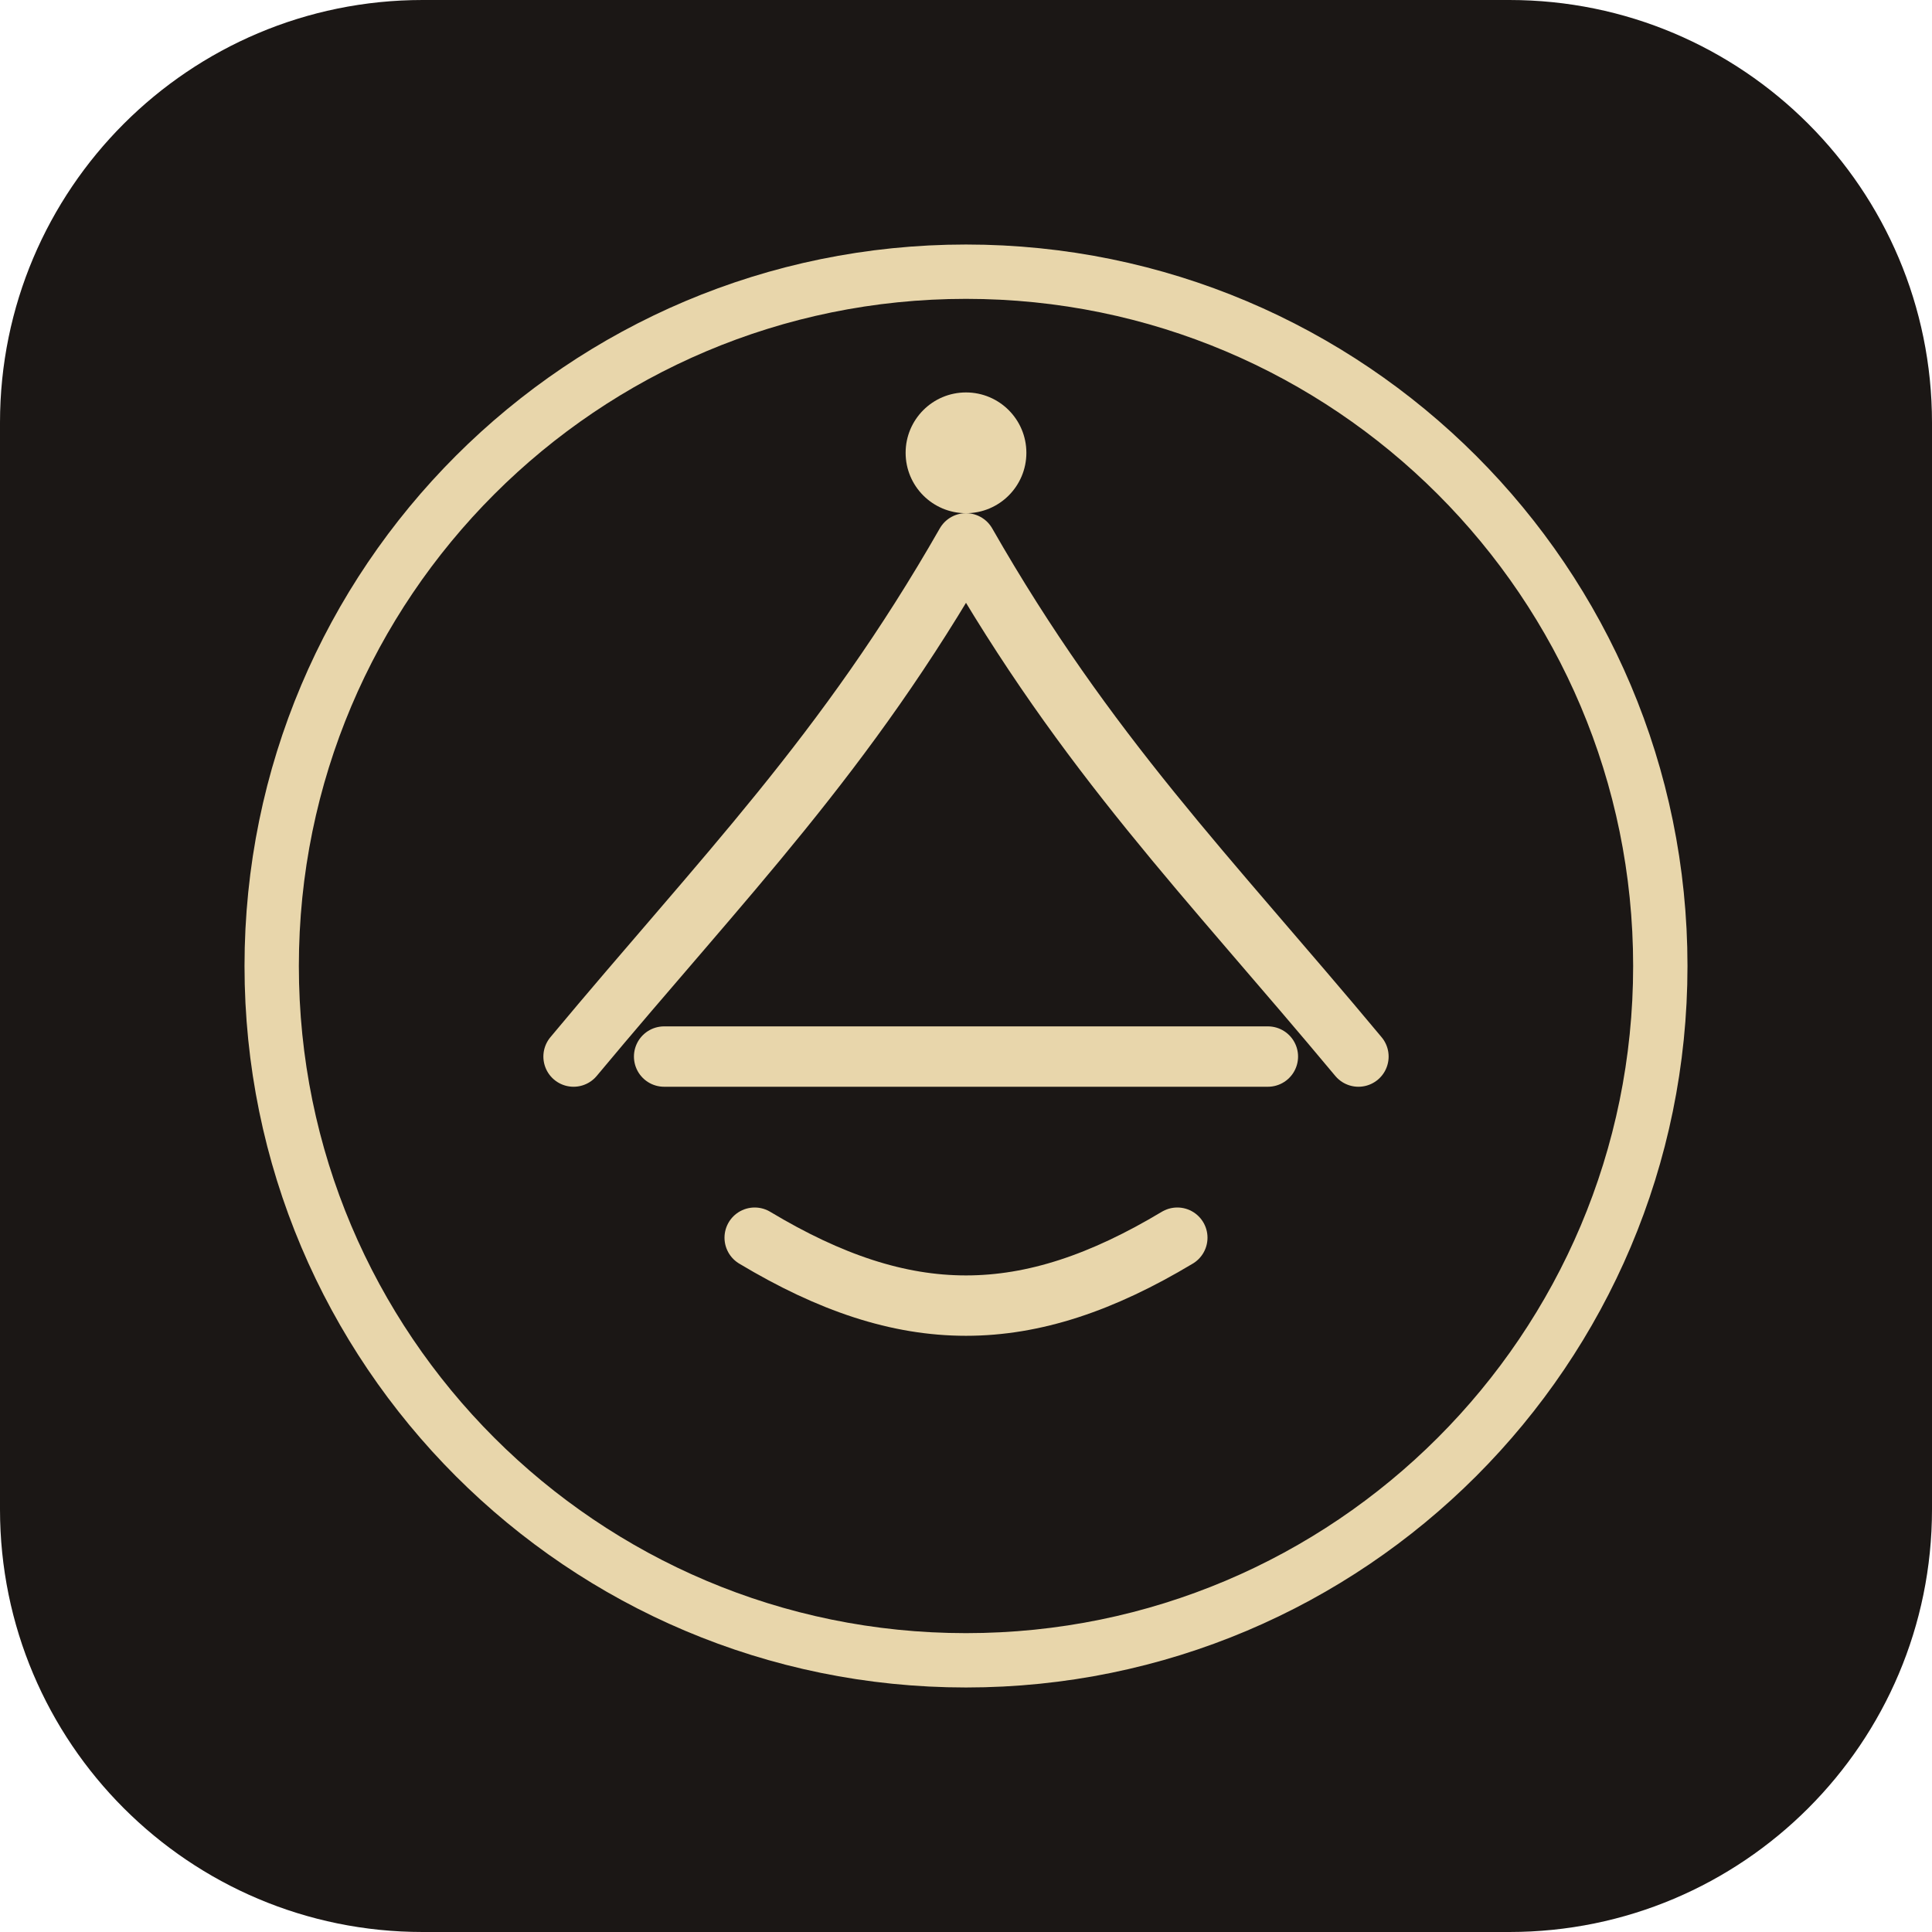
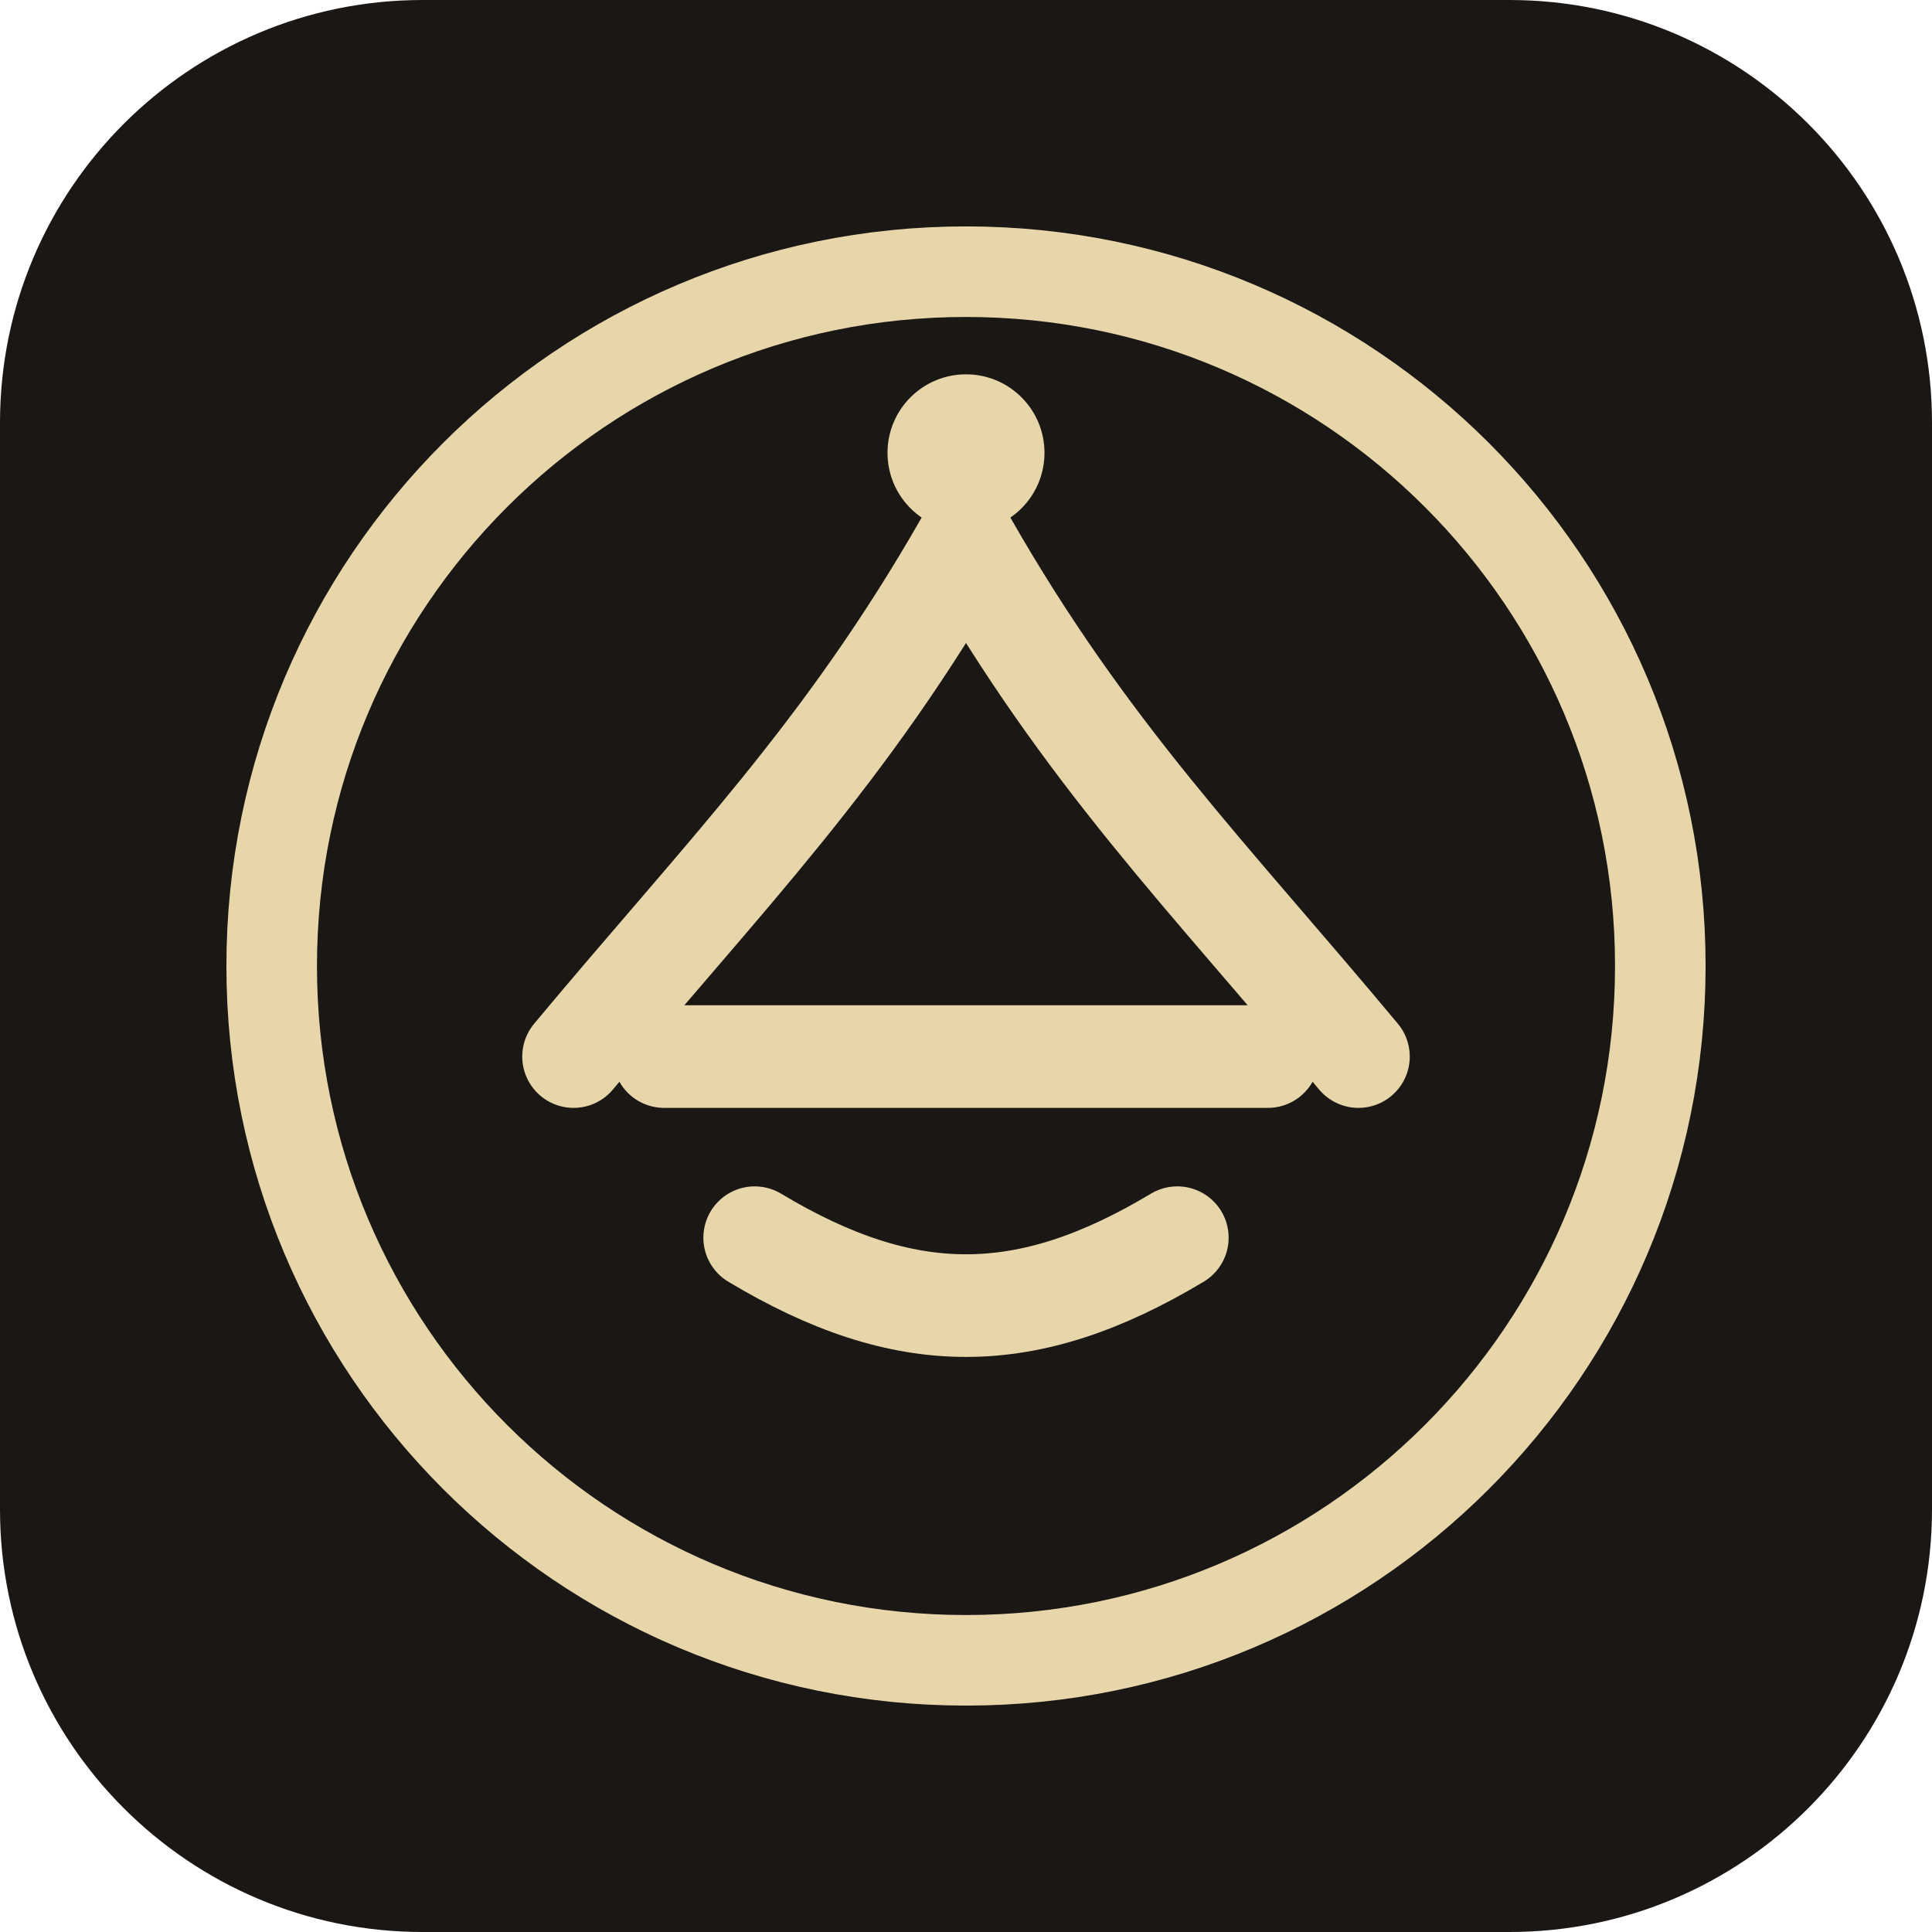
<svg xmlns="http://www.w3.org/2000/svg" viewBox="0 0 64 64">
  <rect width="64" height="64" rx="14" fill="#1b1715" />
-   <circle cx="32" cy="32" r="23" fill="none" stroke="#e8d6ab" stroke-width="1.8" />
-   <path d="M19 35c5-6 9-10 13-17 4 7 8 11 13 17M22 35h20M25 41c5 3 9 3 14 0" fill="none" stroke="#e8d6ab" stroke-width="2" stroke-linecap="round" stroke-linejoin="round" />
-   <circle cx="32" cy="15" r="2" fill="#e8d6ab" />
+   <circle cx="32" cy="32" r="23" fill="none" stroke="#e8d6ab" stroke-width="3" />
+   <path d="M19 35c5-6 9-10 13-17 4 7 8 11 13 17M22 35h20M25 41c5 3 9 3 14 0" fill="none" stroke="#e8d6ab" stroke-width="3.4" stroke-linecap="round" stroke-linejoin="round" />
+   <circle cx="32" cy="15" r="2.6" fill="#e8d6ab" />
</svg>
